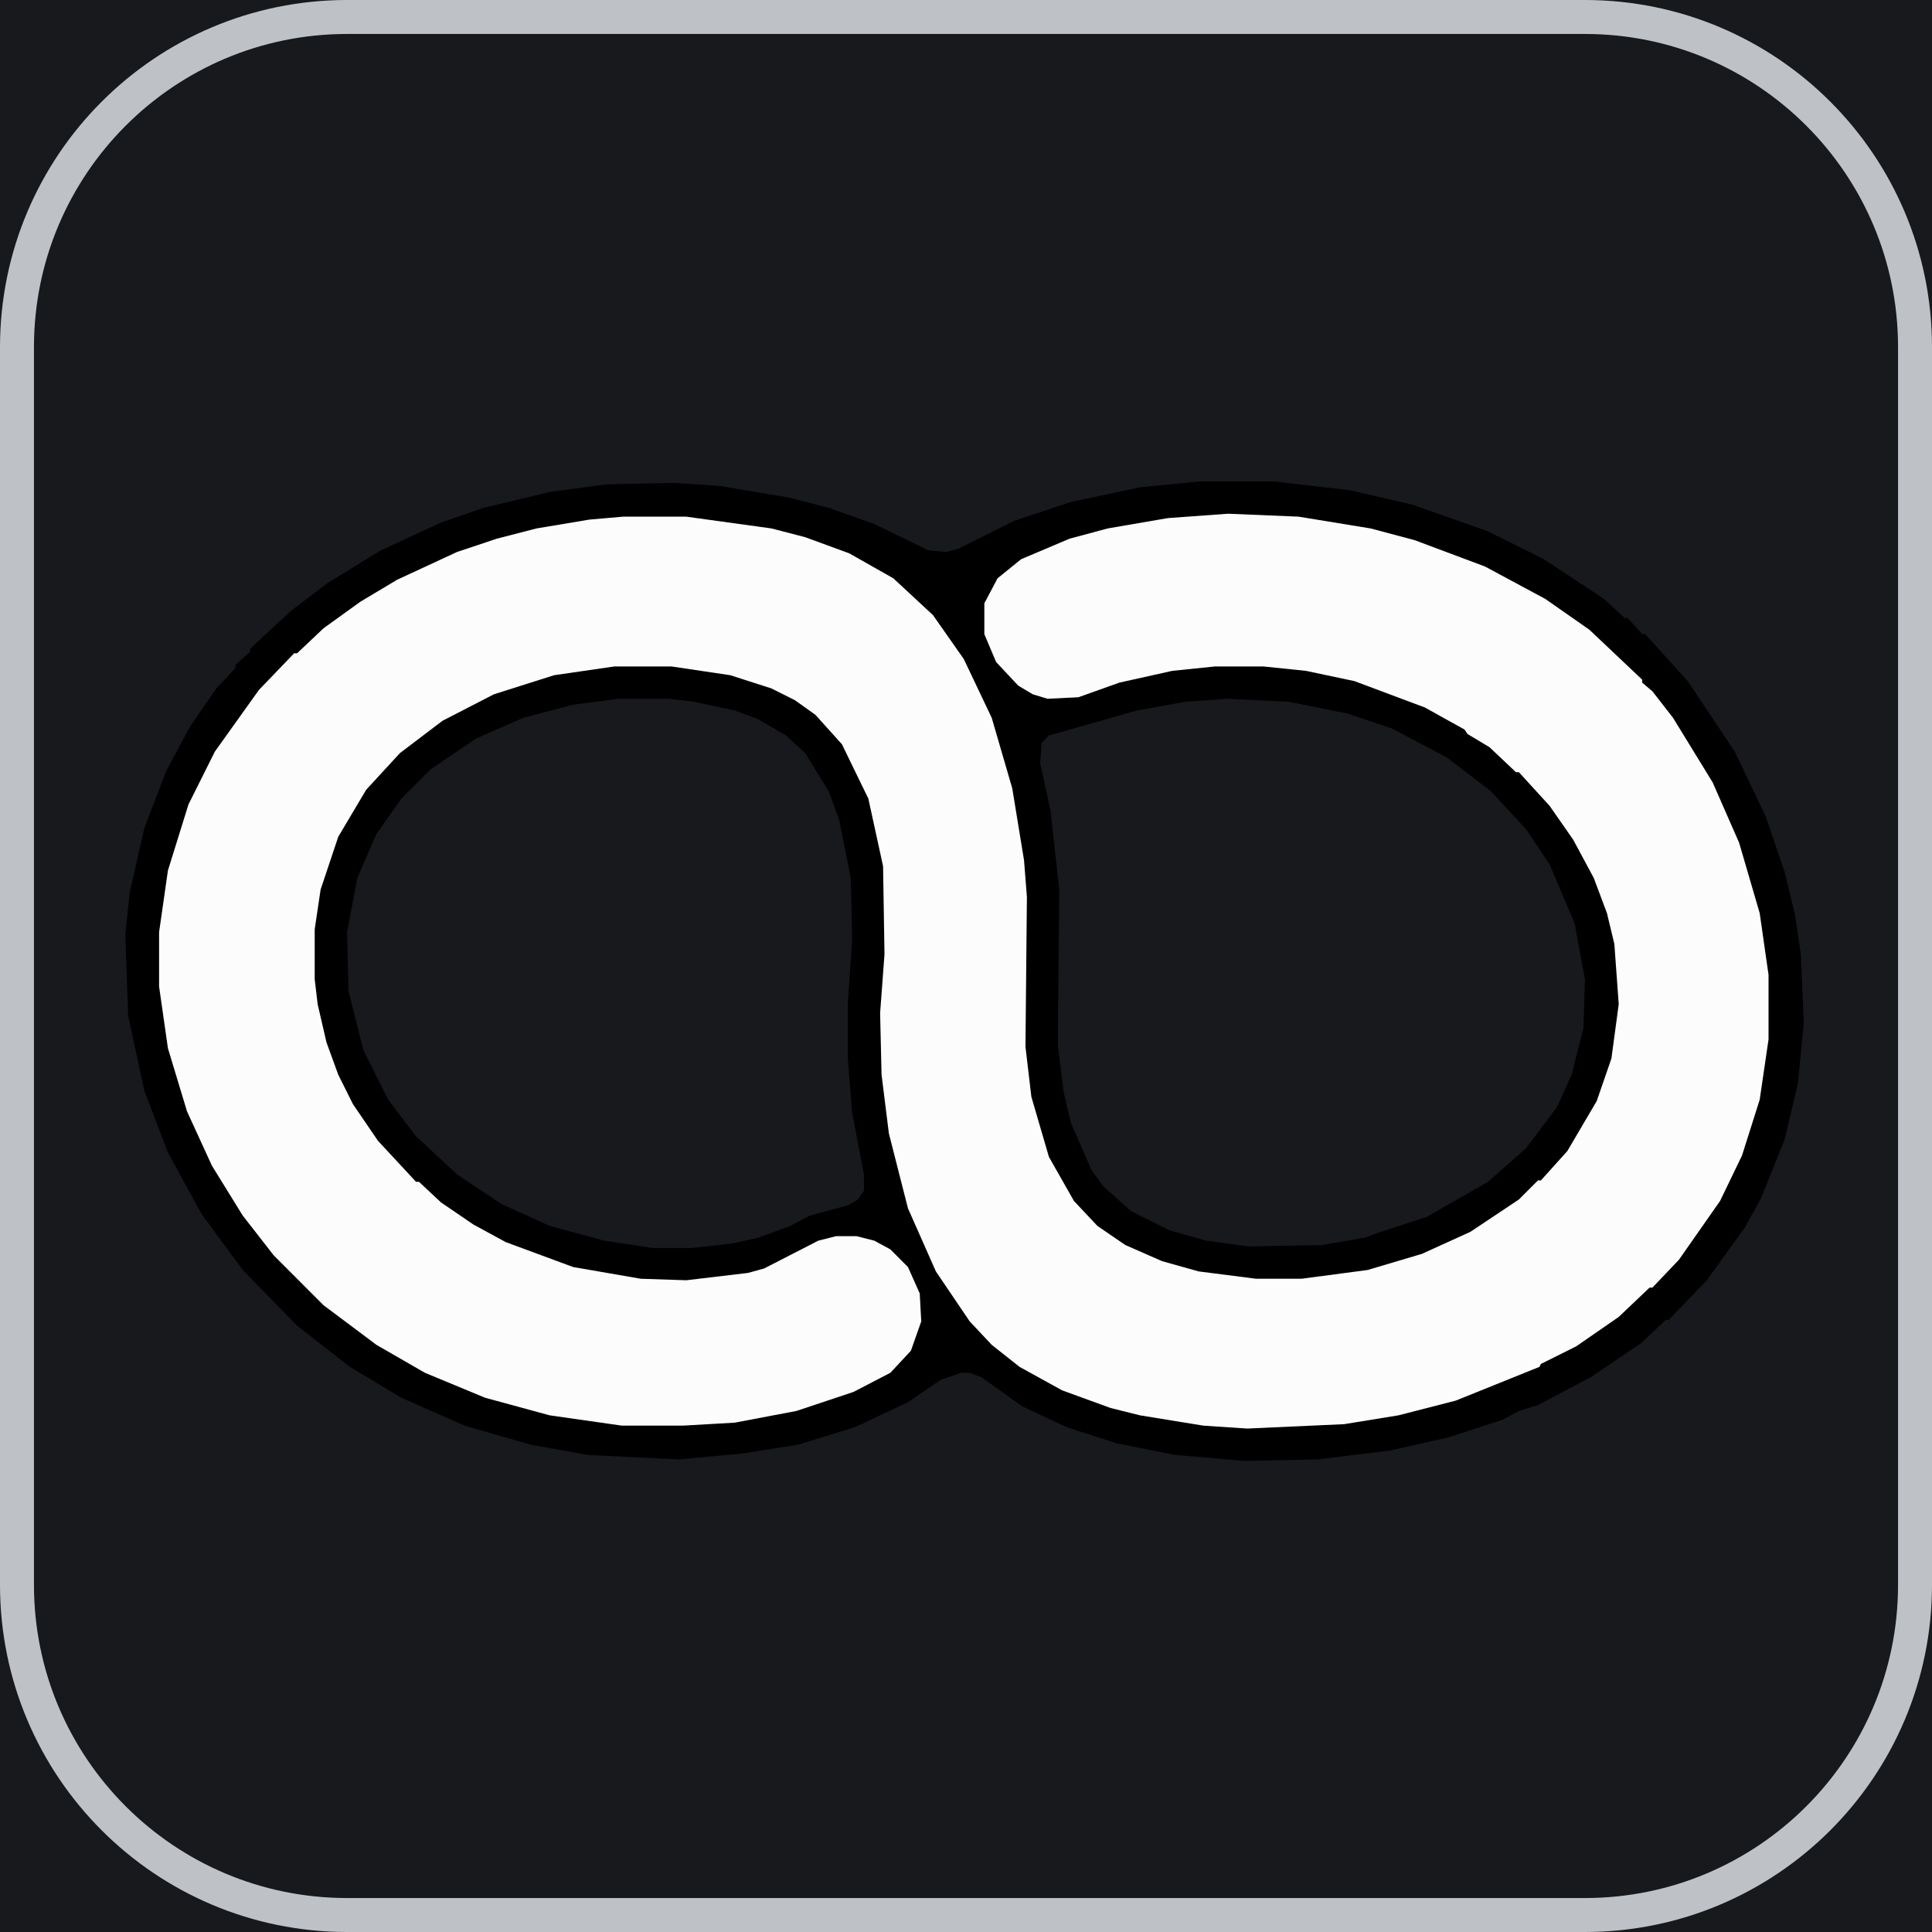
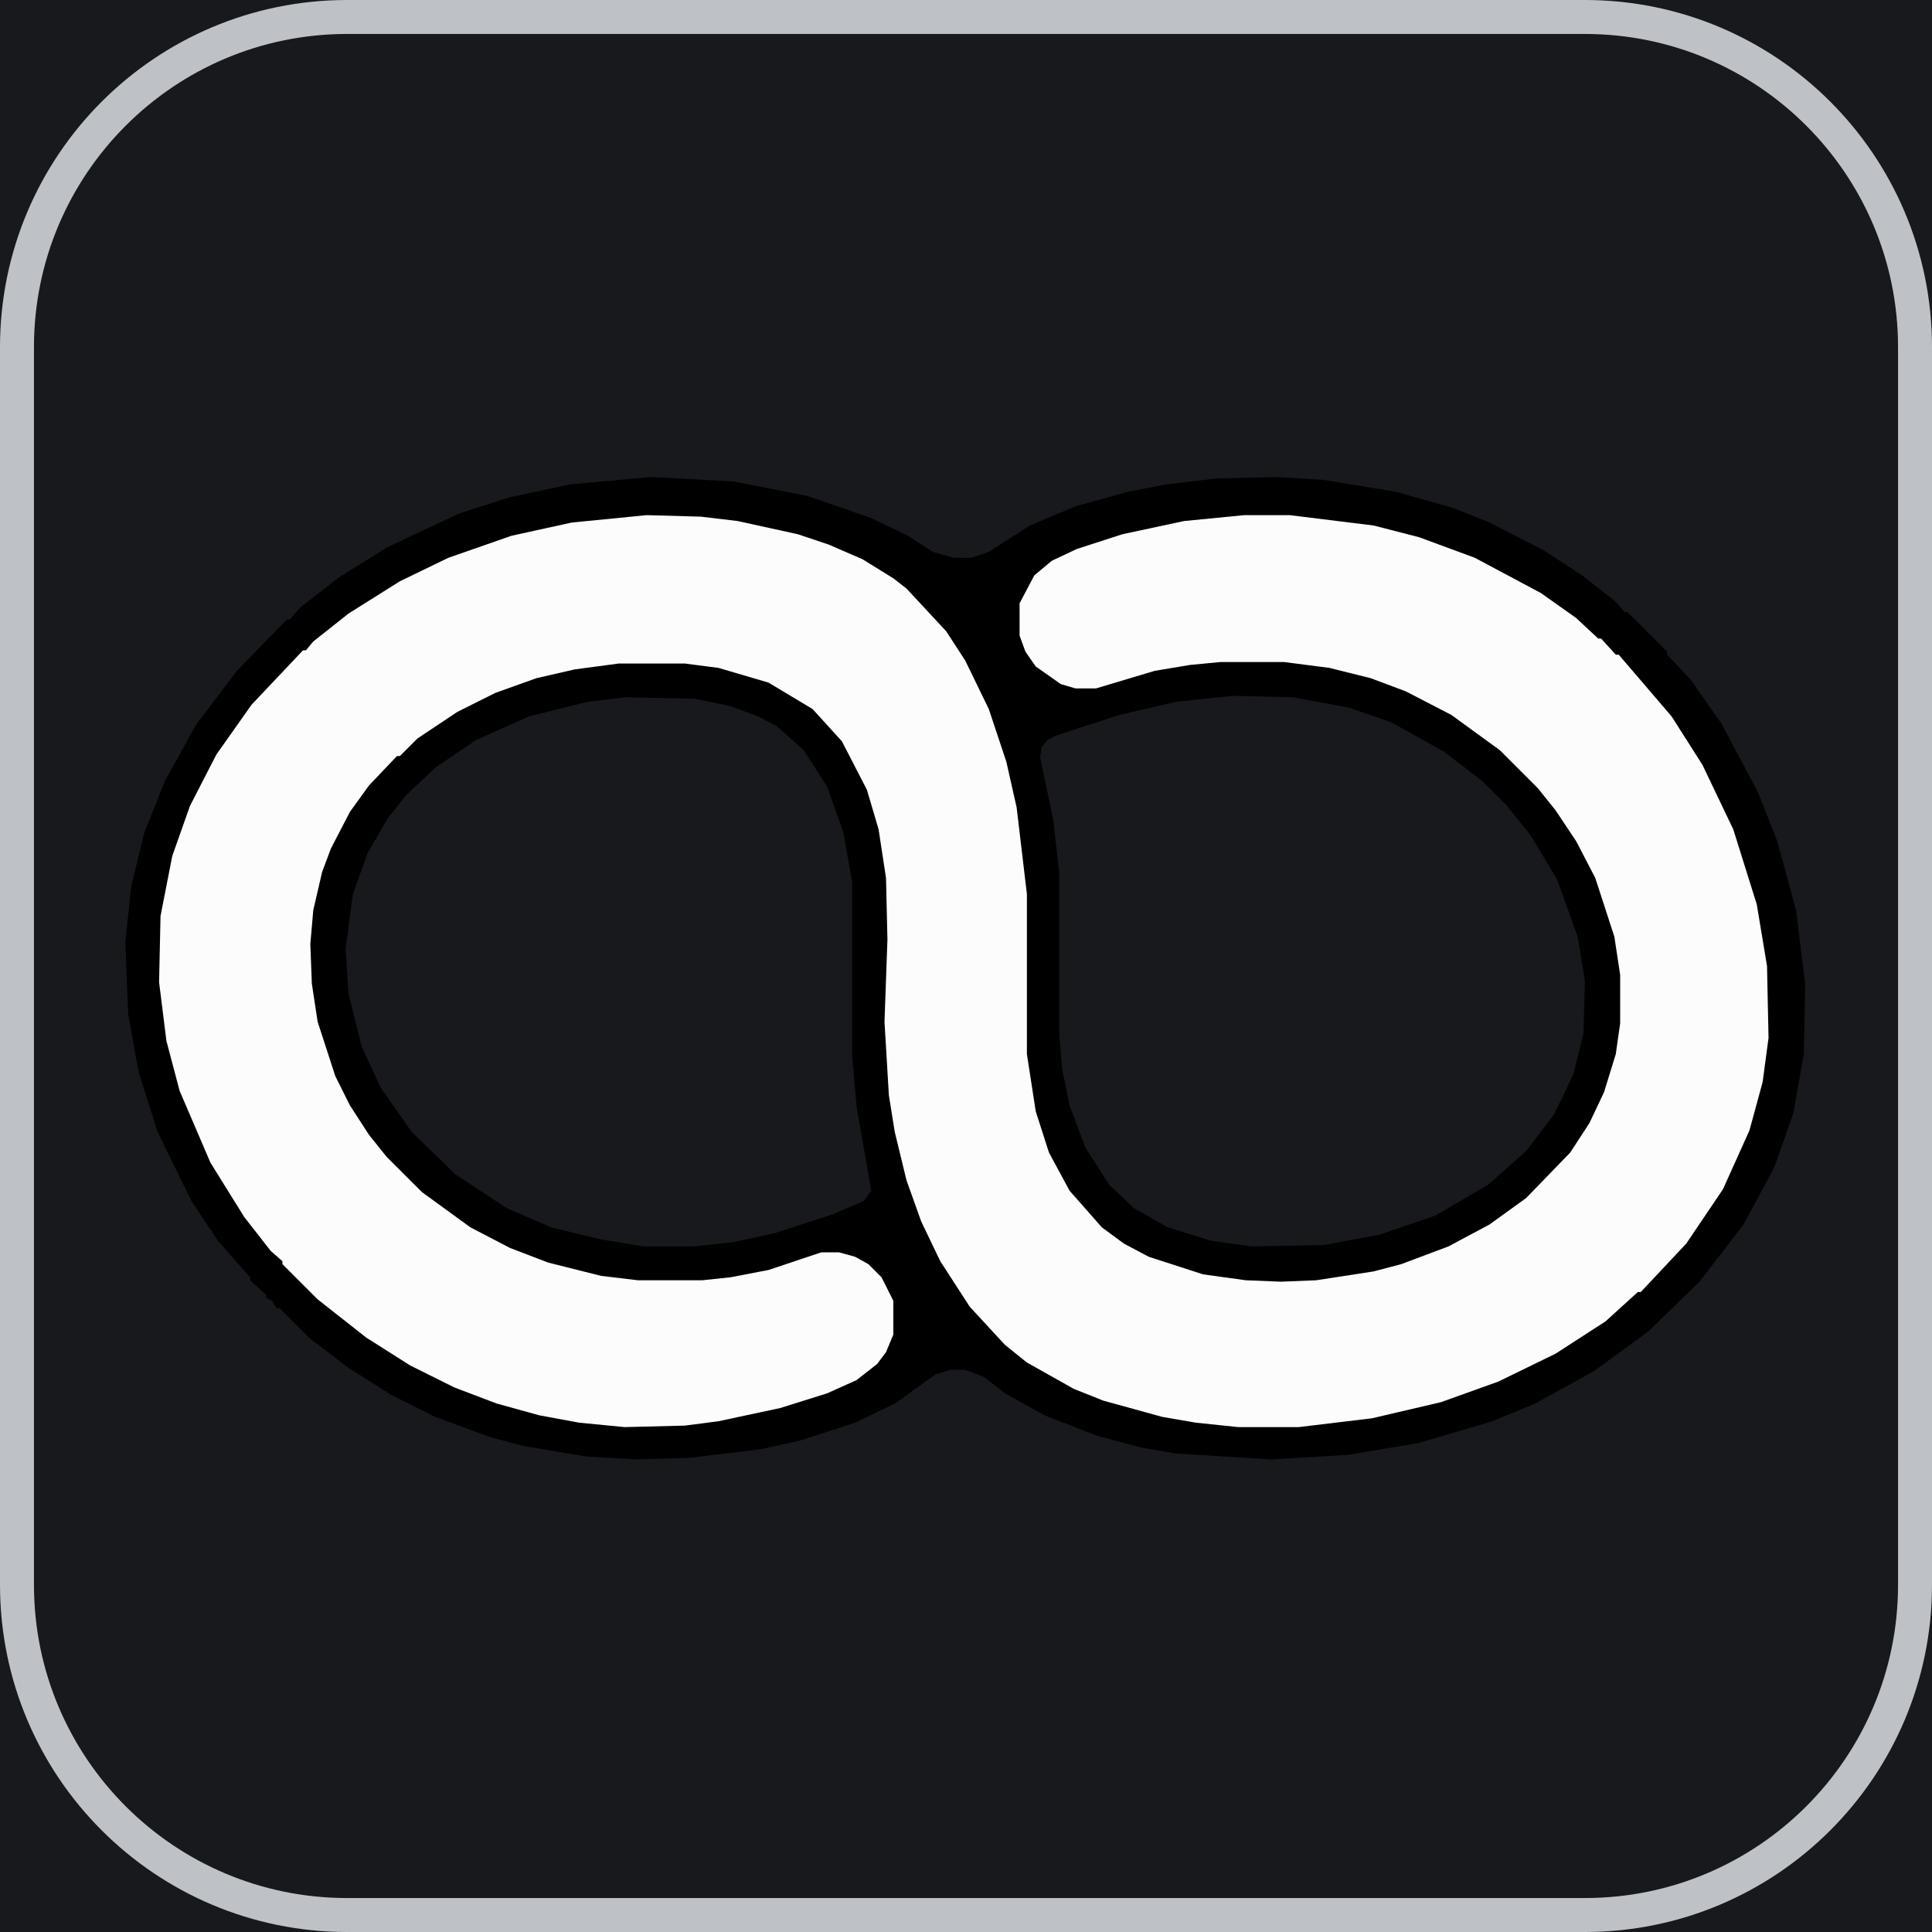
<svg xmlns="http://www.w3.org/2000/svg" version="1.2" baseProfile="tiny-ps" width="256" height="256" viewBox="0 0 256 256">
  <rect width="256" height="256" fill="#17191c" />
  <rect x="2.25" y="2.25" width="251.5" height="251.5" rx="43.75" fill="#17191c" stroke="#bec2c7" stroke-width="4.5" />
-   <path fill="#000000" fill-rule="evenodd" d="M159.04 63.79L168.76 63.79L178.88 64.96L187.25 66.90L197.17 70.41L204.57 74.10L212.54 79.36L215.27 81.89L215.66 81.89L217.60 84.03L217.99 84.03L223.63 90.25L229.86 99.59L233.95 108.15L236.48 115.55L237.84 121.19L238.62 126.44L239.01 135.59L238.23 143.57L236.48 150.96L233.36 158.74L231.22 162.63L226.16 169.64L221.11 174.89L220.72 174.89L217.41 178.01L210.79 182.48L203.79 186.18L201.26 186.96L199.12 188.12L191.92 190.46L184.14 192.21L174.60 193.38L164.87 193.57L155.73 192.79L147.94 191.24L141.33 189.10L135.49 186.37L130.04 182.48L128.49 181.90L127.32 181.90L124.59 182.87L120.31 185.79L113.31 189.10L105.72 191.43L98.33 192.60L89.96 193.38L77.90 192.79L70.31 191.43L61.55 188.90L53.19 185.21L46.37 181.12L39.37 175.67L32.17 168.28L26.72 160.88L22.25 152.71L19.13 144.54L16.99 134.62L16.60 123.91L17.19 118.27L19.13 109.71L22.05 102.12L25.17 96.28L28.67 91.22L31.20 88.50L31.20 88.11L33.14 86.36L33.14 85.97L38.59 80.91L43.46 77.22L50.46 72.93L58.44 69.24L64.08 67.29L73.03 65.15L80.43 64.18L89.18 63.98L95.21 64.37L104.55 65.93L109.81 67.29L115.84 69.43L123.04 72.93L125.37 73.13L126.93 72.74L134.32 69.04L141.91 66.51L151.06 64.57ZM81.98 92.59L75.95 93.37L69.33 95.12L63.11 97.84L57.08 101.93L53.19 105.82L49.88 110.49L47.35 116.33L45.99 123.52L46.18 131.31L48.13 139.09L51.43 145.71L55.13 150.57L60.58 155.63L66.42 159.52L72.84 162.44L80.04 164.39L86.46 165.36L91.71 165.36L96.96 164.78L100.47 164.00L104.75 162.44L107.28 161.08L112.34 159.72L113.70 158.94L114.48 157.77L114.48 155.63L112.92 147.46L112.34 140.26L112.34 132.86L112.92 124.50L112.73 116.33L111.17 108.54L109.81 104.85L106.69 99.79L104.16 97.45L100.47 95.31L97.35 94.14L91.91 92.98L88.60 92.59ZM162.73 92.59L157.09 92.98L150.67 94.14L138.99 97.45L138.02 98.42L137.83 101.15L139.19 107.37L140.36 117.88L140.16 138.51L140.94 144.73L141.91 148.82L144.64 155.05L146.19 157.19L149.89 160.49L154.95 163.02L159.81 164.39L165.46 165.16L175.19 164.97L180.83 164.00L182.97 163.22L189.00 161.27L197.17 156.60L202.23 152.13L206.32 146.68L208.26 142.40L209.82 136.17L210.01 129.75L208.65 122.36L205.34 114.57L202.23 109.90L197.56 104.85L191.72 100.37L184.33 96.48L178.49 94.53L170.71 92.98Z" />
-   <path fill="#FCFCFC" fill-rule="evenodd" d="M162.73 68.07L172.07 68.46L181.61 70.02L187.44 71.57L196.78 75.07L204.76 79.36L210.60 83.44L217.60 90.06L217.60 90.45L218.96 91.61L221.69 95.12L226.94 103.68L230.44 111.66L233.17 121.00L234.34 129.17L234.34 137.73L233.17 145.71L230.83 153.10L227.92 159.13L222.47 166.92L218.96 170.61L218.58 170.61L214.49 174.50L208.85 178.40L204.18 180.73L203.98 181.12L192.89 185.59L185.30 187.54L178.10 188.71L165.26 189.29L159.42 188.90L151.06 187.54L147.17 186.57L140.74 184.23L135.10 181.12L131.41 178.20L128.49 175.09L124.01 168.47L120.31 160.11L117.78 150.18L116.81 142.40L116.62 134.23L117.20 126.44L117.01 114.77L115.06 105.82L111.56 98.62L108.06 94.73L105.33 92.78L102.22 91.22L96.77 89.47L88.99 88.31L81.40 88.31L73.42 89.47L65.44 92.00L58.63 95.51L52.99 99.79L48.52 104.65L44.82 110.88L42.48 117.88L41.70 123.14L41.70 129.75L42.09 133.06L43.26 138.12L44.82 142.40L46.76 146.29L50.07 151.15L55.13 156.60L55.52 156.60L58.44 159.33L62.72 162.25L67.00 164.58L75.95 167.89L84.90 169.44L90.93 169.64L99.11 168.67L101.25 168.08L108.44 164.39L110.78 163.80L113.50 163.80L115.84 164.39L117.98 165.55L120.31 167.89L121.87 171.39L122.07 175.09L120.70 178.98L117.98 181.90L113.11 184.43L105.53 186.96L97.35 188.51L90.54 188.90L82.37 188.90L72.84 187.54L64.28 185.21L56.30 181.90L49.88 178.20L42.87 172.95L36.26 166.33L32.17 161.08L28.08 154.46L24.78 147.26L22.25 138.90L21.08 130.72L21.08 123.52L22.25 115.35L24.97 106.60L28.47 99.59L34.31 91.42L38.98 86.56L39.37 86.56L42.87 83.25L47.74 79.74L52.60 76.83L60.58 73.13L65.83 71.38L71.09 70.02L78.09 68.85L82.57 68.46L90.93 68.46L102.22 70.02L106.69 71.18L112.53 73.32L118.37 76.63L123.62 81.50L127.71 87.33L131.41 95.12L134.13 104.46L135.69 113.99L136.07 118.85L135.88 138.70L136.66 145.32L138.99 153.30L142.30 159.13L145.41 162.44L149.11 164.97L153.98 167.11L158.84 168.47L166.43 169.44L172.46 169.44L181.22 168.28L188.42 166.14L194.84 163.22L201.26 158.94L203.79 156.41L204.18 156.41L207.68 152.52L211.57 145.90L213.52 140.26L214.49 133.06L213.91 125.08L212.93 121.00L211.18 116.33L208.46 111.27L205.34 106.79L201.26 102.32L200.87 102.32L197.37 99.01L194.45 97.26L194.06 96.67L188.81 93.75L179.47 90.25L173.04 88.89L167.40 88.31L160.98 88.31L155.34 88.89L148.33 90.45L142.89 92.39L138.80 92.59L136.85 92.00L134.91 90.84L131.99 87.72L130.43 84.03L130.43 79.94L132.18 76.63L135.30 74.10L141.72 71.38L146.78 70.02L154.75 68.65Z" />
+   <path fill="#000000" fill-rule="evenodd" d="M86.26 63.21L97.16 63.79L107.08 65.74L115.45 68.65L120.31 70.99L123.62 73.13L126.35 73.91L128.68 73.91L131.02 73.13L136.46 69.63L142.50 67.10L149.50 65.15L154.56 64.18L161.18 63.40L169.15 63.21L175.38 63.59L184.91 65.15L192.50 67.29L197.37 69.24L204.57 72.93L209.63 76.24L214.10 79.74L215.27 81.11L215.66 81.11L220.91 86.36L220.91 86.75L224.02 90.06L228.11 95.89L232.97 105.04L235.50 111.46L238.03 120.80L239.20 130.53L239.01 139.67L237.64 147.46L235.11 154.66L231.03 162.25L225.19 169.83L218.38 176.45L211.18 181.70L203.40 185.98L197.76 188.32L187.83 191.24L178.49 192.79L168.37 193.38L155.92 192.60L151.25 191.82L145.41 190.26L138.41 187.54L133.16 184.62L130.43 182.48L127.90 181.51L125.96 181.51L124.01 182.09L118.56 185.98L113.31 188.51L106.11 190.85L100.86 192.02L91.32 193.18L84.32 193.38L77.70 192.99L69.53 191.63L65.05 190.46L57.66 187.74L51.82 184.82L45.99 181.12L40.93 177.23L37.04 173.34L36.65 173.34L36.06 172.36L35.28 171.97L35.28 171.59L33.14 169.64L33.14 169.25L28.86 164.39L25.36 159.13L20.89 149.99L18.36 142.01L16.99 134.42L16.60 124.89L17.38 117.49L19.13 110.29L21.86 103.48L25.94 96.09L31.39 88.89L38.01 82.08L38.40 82.08L39.76 80.52L45.01 76.44L51.24 72.55L60.77 68.07L67.39 65.93L75.56 64.18ZM163.32 92.20L155.92 92.98L148.33 94.73L139.97 97.45L138.80 98.04L138.02 99.01L137.83 100.37L139.58 108.74L140.36 115.74L140.36 137.15L140.74 141.62L141.72 146.48L143.86 152.13L146.97 156.99L150.28 160.11L154.75 162.63L160.40 164.39L165.85 165.16L175.38 164.97L182.77 163.61L190.17 161.08L197.17 156.99L202.23 152.52L205.93 147.65L208.46 142.40L209.82 136.95L210.01 129.95L209.04 124.11L206.32 116.52L202.81 110.68L199.70 106.79L196.39 103.48L191.33 99.59L184.33 95.70L178.69 93.75L171.29 92.39ZM82.96 92.39L77.90 92.98L70.11 94.92L63.11 98.04L57.66 101.73L53.77 105.43L51.43 108.35L48.71 113.02L46.76 118.47L45.79 125.67L46.18 131.70L47.93 138.70L50.46 144.15L54.55 149.99L60.38 155.63L67.19 160.11L73.03 162.63L79.45 164.19L85.29 165.16L91.91 165.16L97.16 164.58L102.61 163.41L110.39 160.88L114.48 159.13L115.45 157.77L113.50 146.68L112.92 139.87L112.92 116.91L111.75 110.29L109.61 104.26L106.50 99.40L103.00 96.28L100.47 94.92L96.77 93.56L92.10 92.59Z" />
+   <path fill="#FCFCFC" fill-rule="evenodd" d="M85.68 68.26L92.88 68.46L97.74 69.04L105.72 70.79L109.81 72.16L114.28 74.10L118.37 76.63L120.12 77.99L125.37 83.64L127.90 87.53L131.02 93.95L133.35 100.95L134.71 106.99L136.07 118.47L136.07 139.67L137.24 147.26L138.99 152.71L141.72 157.77L146.00 162.63L148.92 164.78L152.22 166.53L159.42 168.86L165.07 169.64L169.74 169.83L174.41 169.64L182.00 168.47L185.69 167.50L191.92 165.16L197.37 162.25L202.23 158.74L208.07 152.71L210.60 148.82L212.54 144.73L214.10 139.67L214.68 135.59L214.68 129.17L213.91 124.11L211.38 116.33L208.85 111.46L206.12 107.37L203.79 104.46L198.73 99.40L192.31 94.73L186.28 91.61L181.61 89.86L176.16 88.50L170.13 87.72L161.76 87.72L157.67 88.11L153.00 88.89L145.22 91.22L142.50 91.22L140.55 90.64L137.24 88.31L135.88 86.36L135.10 84.22L135.10 79.94L137.05 76.24L139.38 74.30L142.69 72.74L148.72 70.79L156.89 69.04L164.87 68.26L170.90 68.26L182.00 69.63L188.03 71.18L195.42 73.91L204.18 78.58L208.85 81.89L211.77 84.61L212.15 84.61L214.10 86.75L214.49 86.75L221.49 94.92L225.58 101.34L229.67 109.90L232.78 119.83L234.14 128.00L234.34 137.53L233.56 143.37L231.81 149.79L228.30 157.58L223.44 164.78L217.41 171.20L217.02 171.20L212.74 175.09L206.12 179.37L198.53 183.07L190.95 185.79L181.80 187.93L172.07 189.10L164.09 189.10L158.45 188.51L153.98 187.74L146.19 185.59L142.30 184.04L136.07 180.54L133.16 178.20L128.49 173.14L124.59 167.11L122.07 161.86L120.12 156.41L118.56 149.99L117.78 145.12L117.20 135.39L117.59 124.50L117.40 116.33L116.42 109.90L114.87 104.65L111.56 98.23L107.67 93.95L101.83 90.45L95.21 88.50L90.74 87.92L81.98 87.92L76.15 88.70L71.09 89.86L65.64 91.81L60.58 94.34L55.33 97.84L52.99 100.18L52.60 100.18L48.90 104.07L46.37 107.57L43.85 112.43L42.68 115.55L41.51 120.61L41.12 125.08L41.32 130.33L42.09 135.39L44.43 142.59L46.37 146.48L48.90 150.38L51.24 153.30L55.91 157.96L62.33 162.63L67.58 165.36L72.64 167.30L79.65 169.06L84.51 169.64L93.07 169.64L96.77 169.25L101.83 168.28L108.83 165.94L111.17 165.94L113.31 166.53L115.06 167.50L116.81 169.25L118.37 172.36L118.37 176.84L117.40 179.17L116.23 180.73L113.50 182.87L109.61 184.62L103.39 186.57L95.21 188.32L90.74 188.90L82.76 189.10L76.73 188.51L71.48 187.54L65.83 185.98L60.19 183.84L54.35 180.93L48.52 177.23L42.09 172.17L37.42 167.50L37.42 167.11L35.87 165.75L32.37 161.27L27.89 154.07L23.80 144.54L22.05 137.92L21.08 130.14L21.27 121.38L22.83 113.41L25.17 106.79L28.67 99.98L33.34 93.37L40.15 86.17L40.54 86.17L41.51 85.00L46.18 81.30L52.99 77.02L59.41 73.91L67.78 70.99L75.76 69.24Z" />
</svg>
